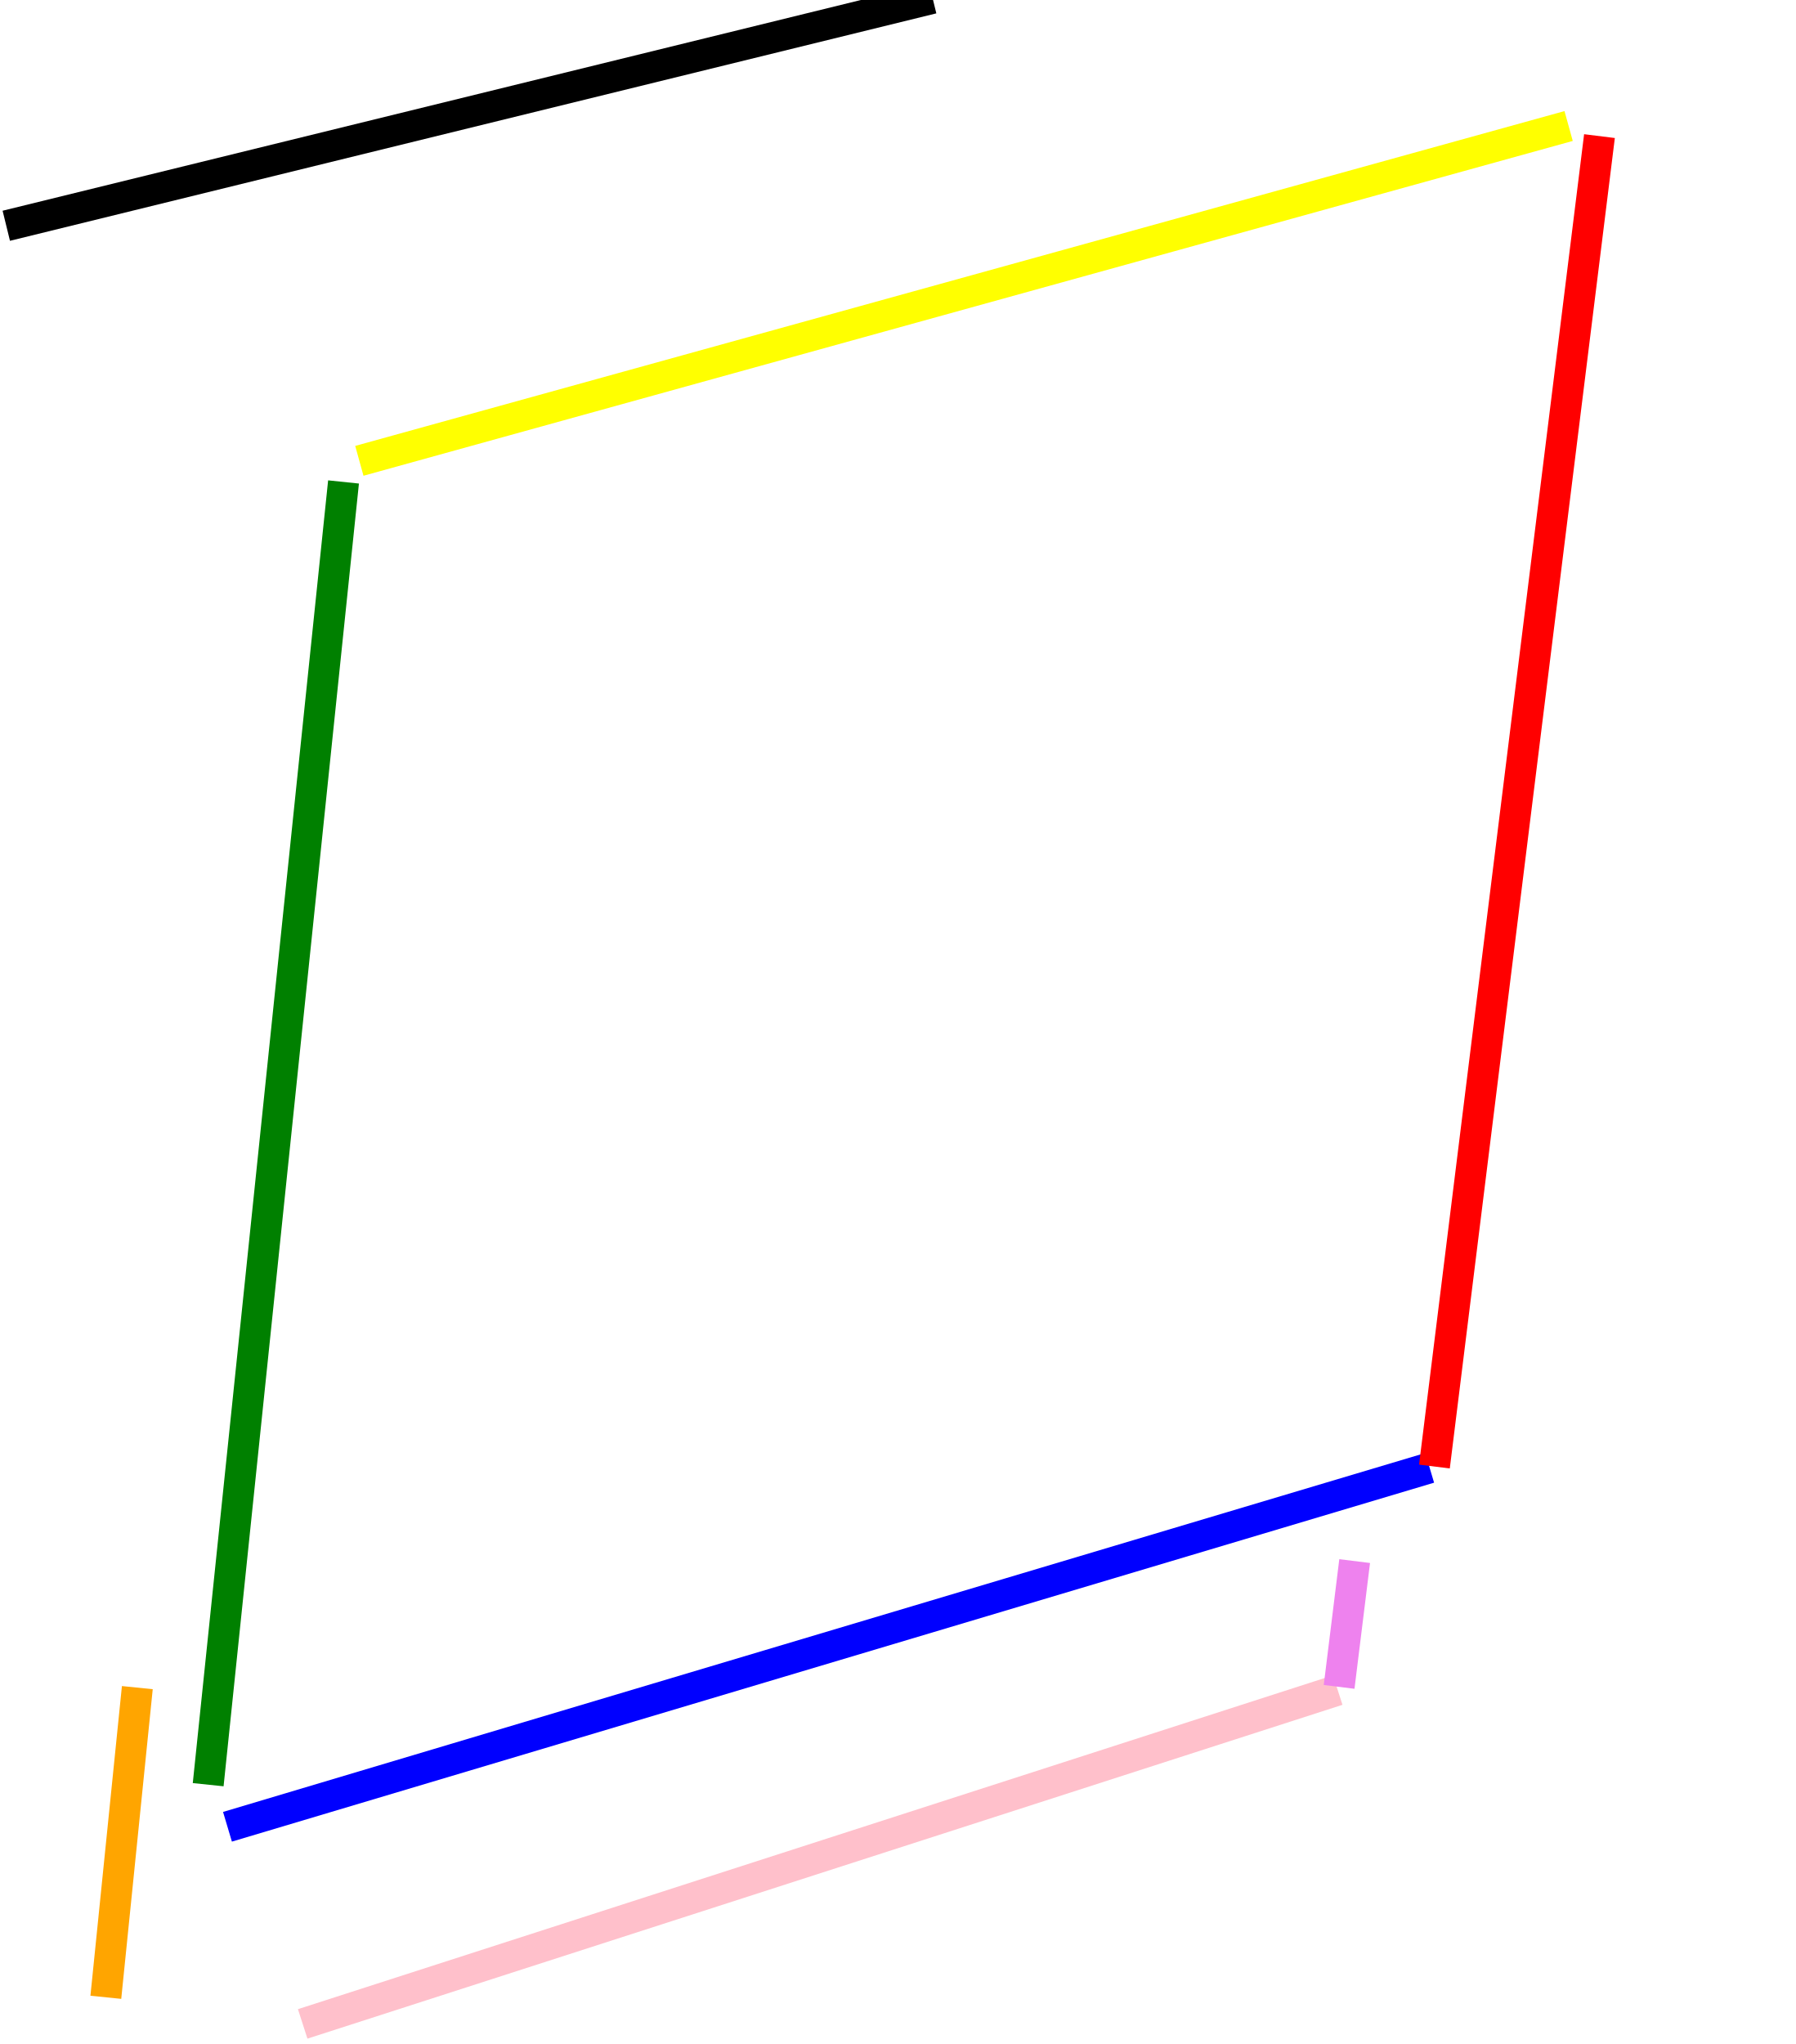
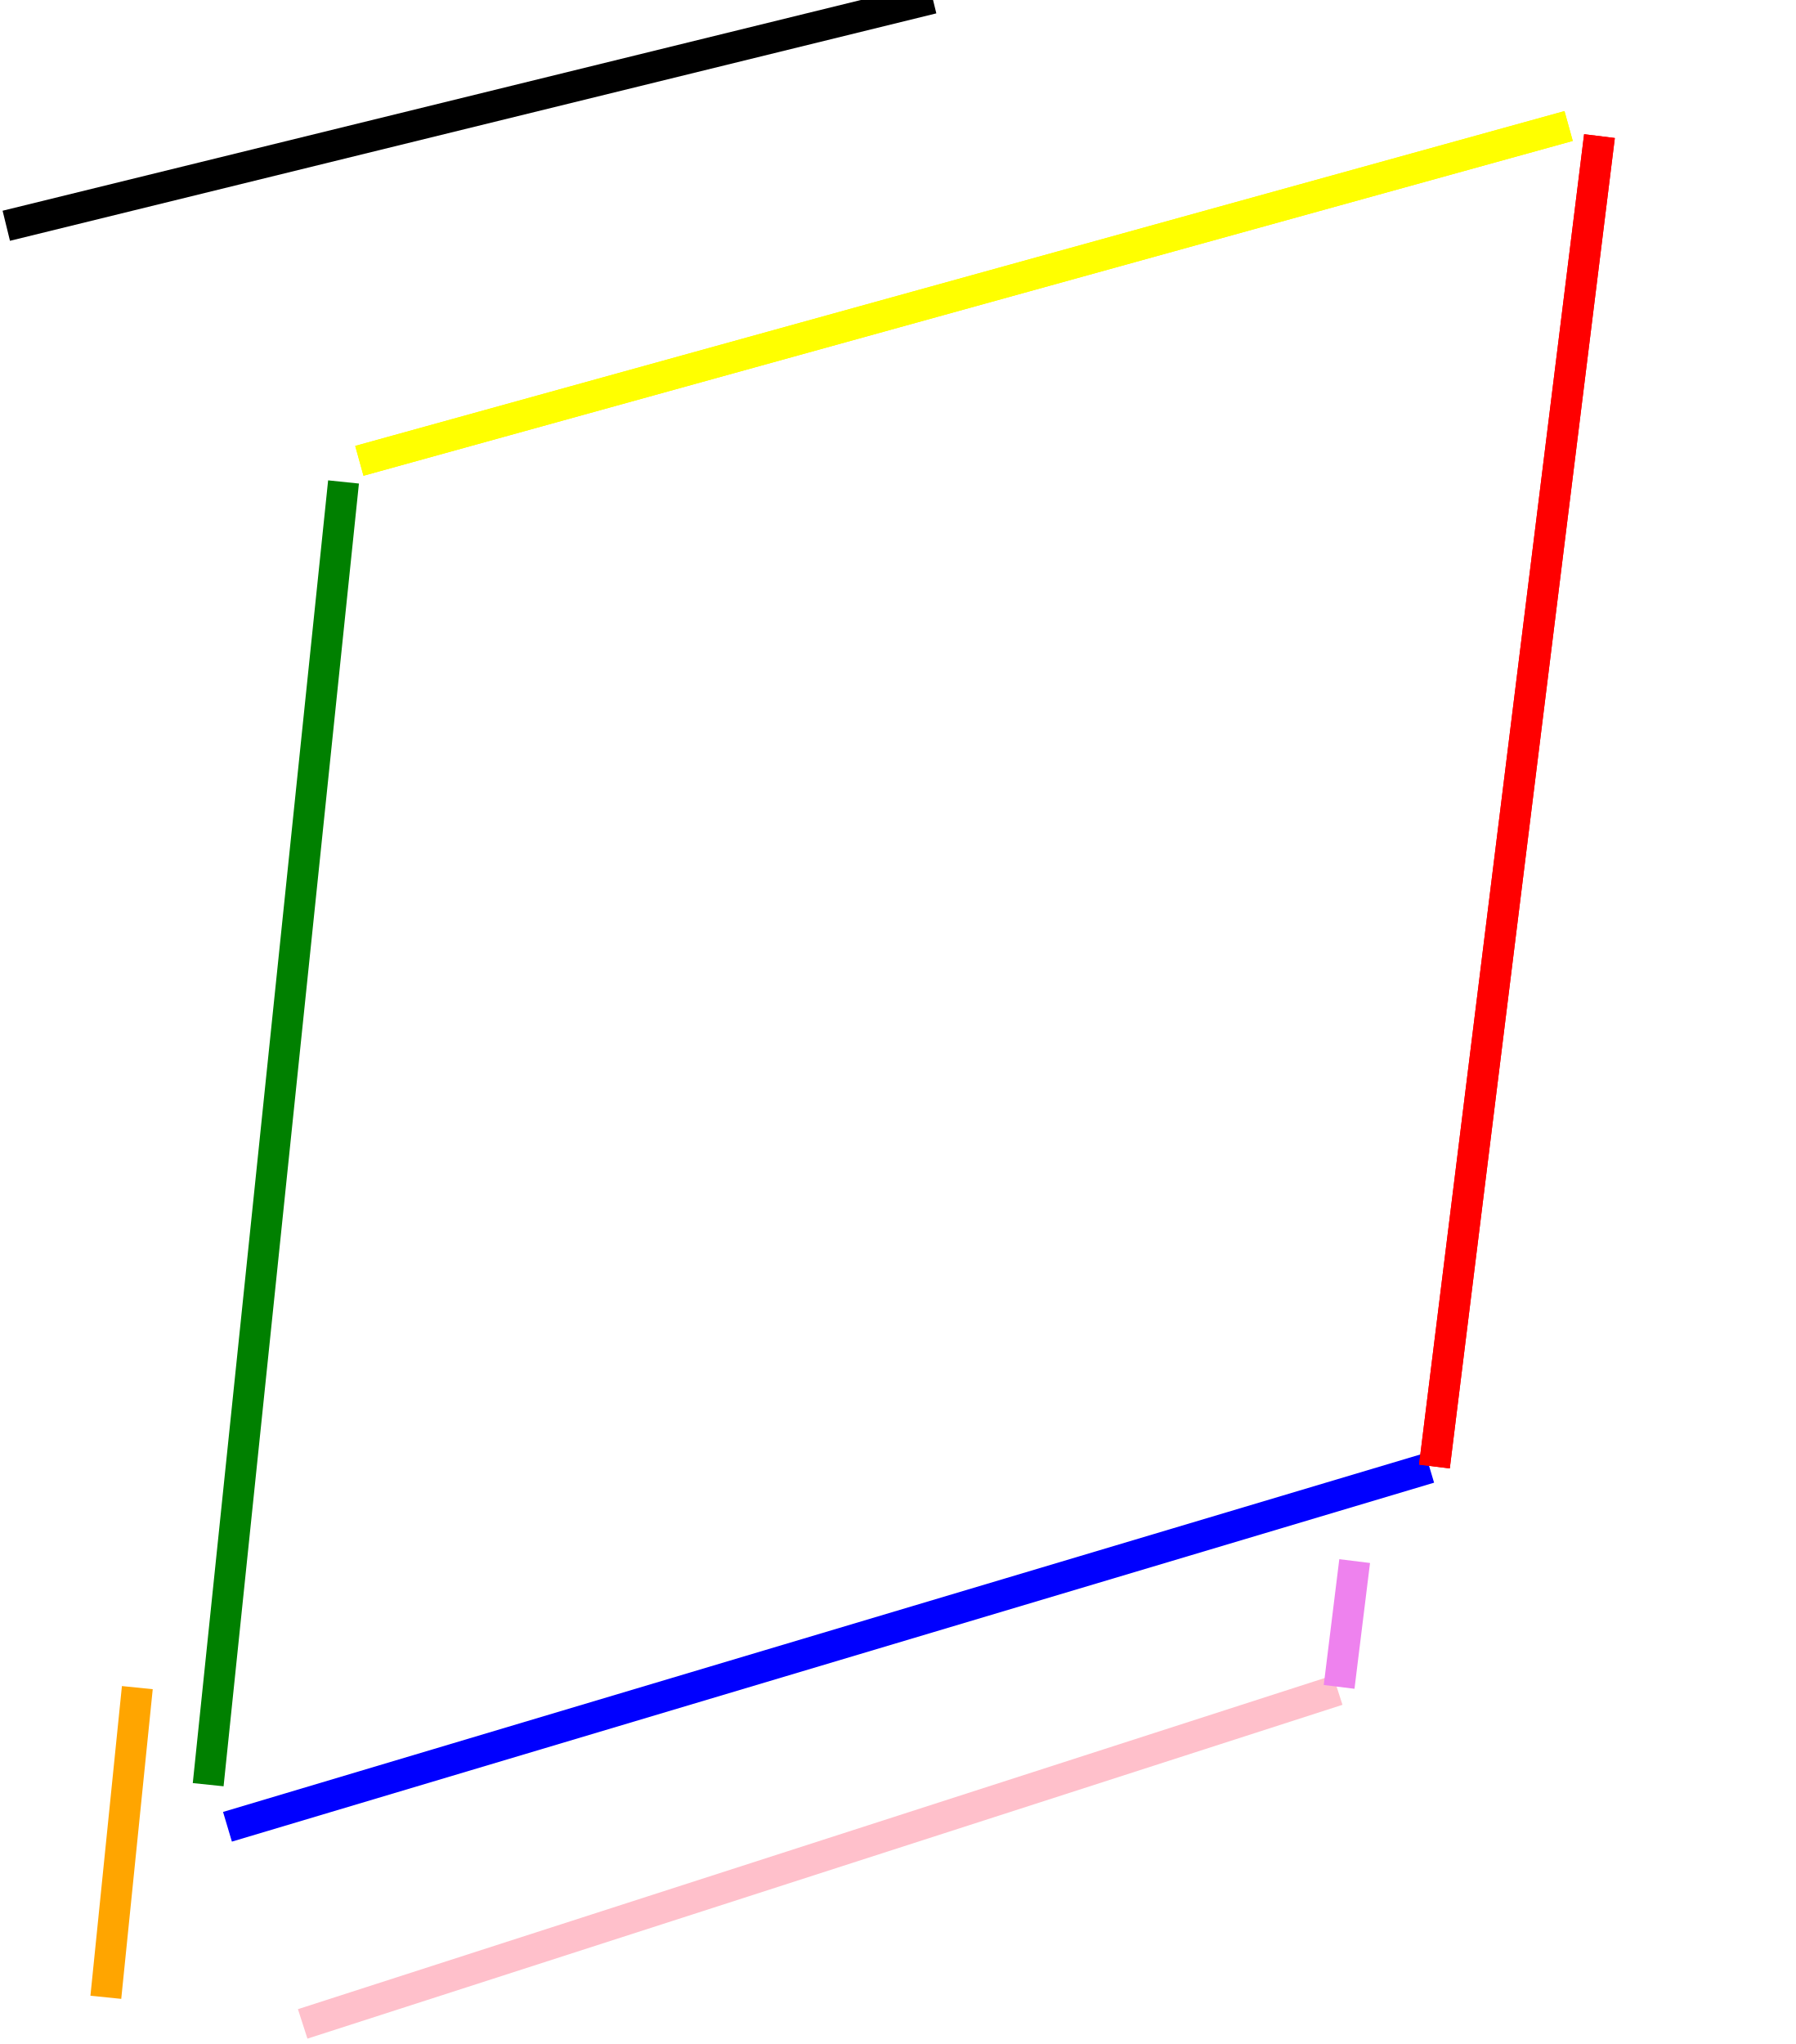
<svg xmlns="http://www.w3.org/2000/svg" width="58px" height="66px" version="1.1">
-   <line x1="0.203" y1="7.29" x2="30.119" y2="-0.054" fill="none" stroke="black" stroke-width="1" />
  <line x1="7.346" y1="58.986" x2="46.17" y2="47.396" fill="none" stroke="blue" stroke-width="1" />
  <line x1="11.094" y1="15.562" x2="6.723" y2="57.627" fill="none" stroke="green" stroke-width="1" />
-   <line x1="46.324" y1="47.354" x2="51.654" y2="4.395" fill="none" stroke="red" stroke-width="1" />
-   <line x1="50.658" y1="4.069" x2="11.605" y2="14.88" fill="none" stroke="yellow" stroke-width="1" />
  <line x1="3.418" y1="64.492" x2="4.435" y2="54.493" fill="none" stroke="orange" stroke-width="1" />
  <line x1="43.201" y1="54.572" x2="9.775" y2="65.351" fill="none" stroke="pink" stroke-width="1" />
+   <line x1="46.324" y1="47.354" x2="51.654" y2="4.395" fill="none" stroke="red" stroke-width="1" />
  <line x1="43.748" y1="50.407" x2="43.246" y2="54.469" fill="none" stroke="violet" stroke-width="1" />
+   <line x1="50.658" y1="4.069" x2="11.605" y2="14.88" fill="none" stroke="yellow" stroke-width="1" />
+   <line x1="0.203" y1="7.29" x2="30.119" y2="-0.054" fill="none" stroke="black" stroke-width="1" />
+   <line x1="50.658" y1="4.069" x2="11.605" y2="14.88" fill="none" stroke="yellow" stroke-width="1" />
+   <line x1="46.324" y1="47.354" x2="51.654" y2="4.395" fill="none" stroke="red" stroke-width="1" />
</svg>
